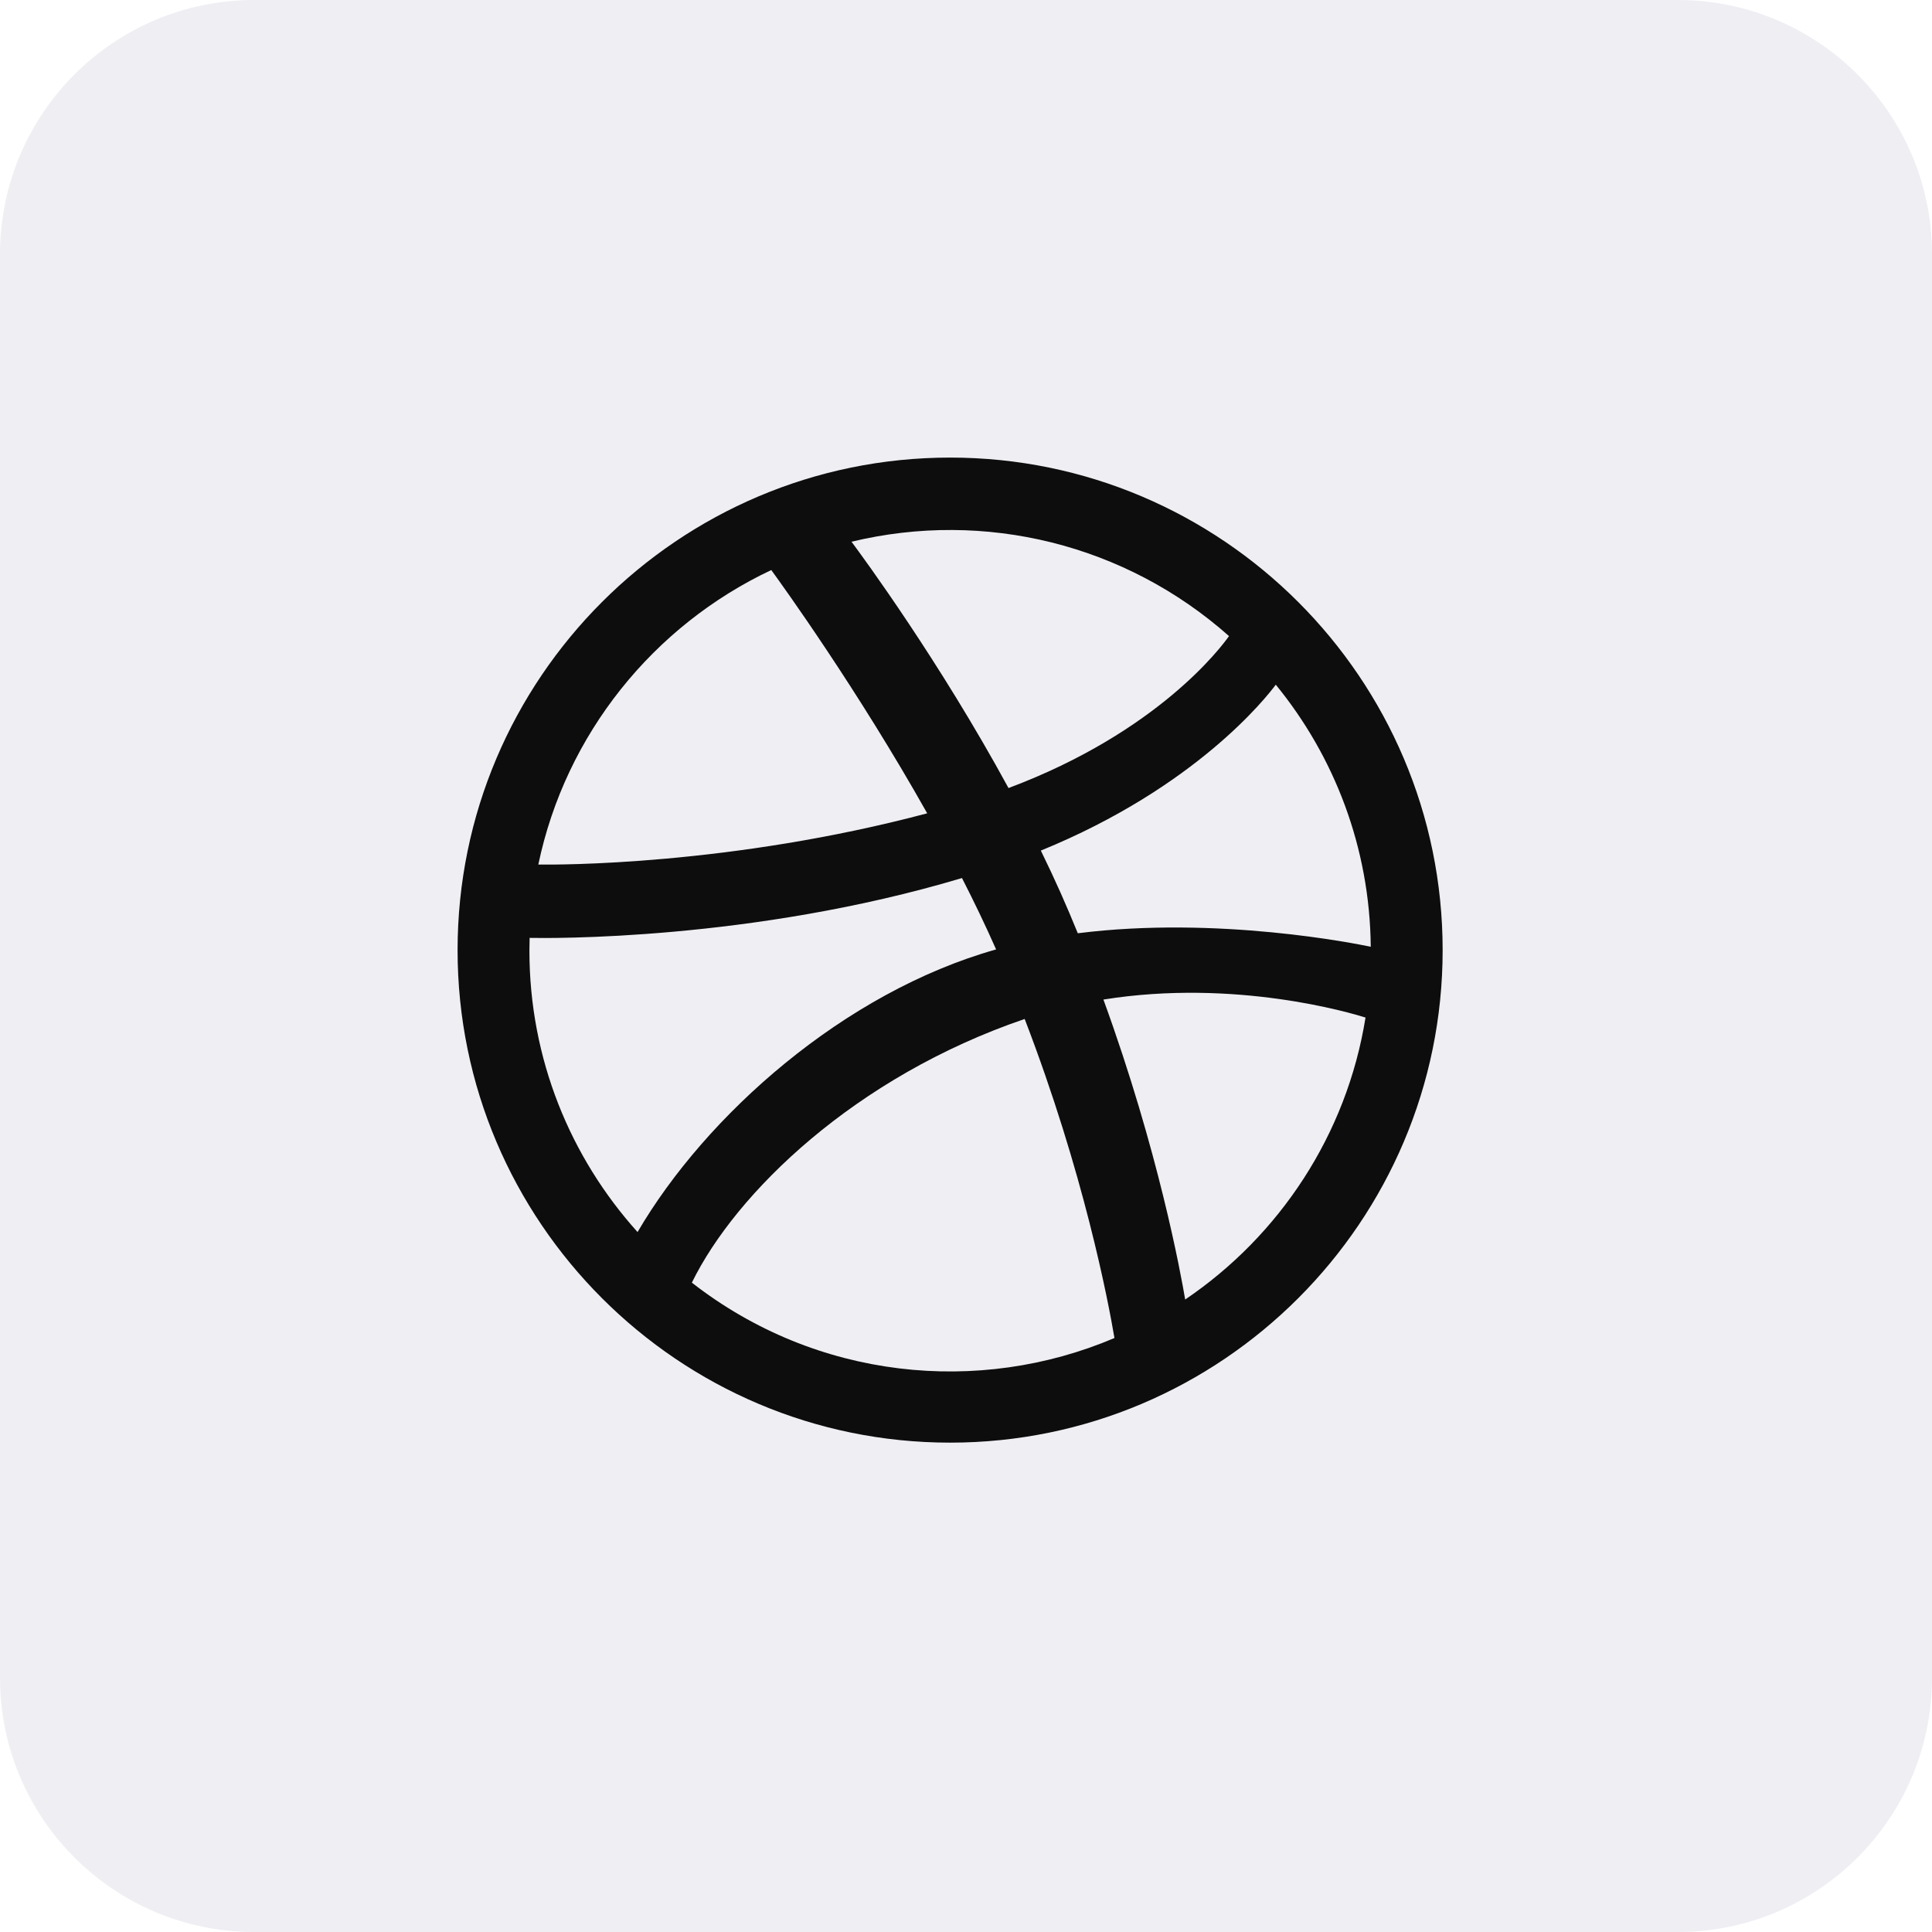
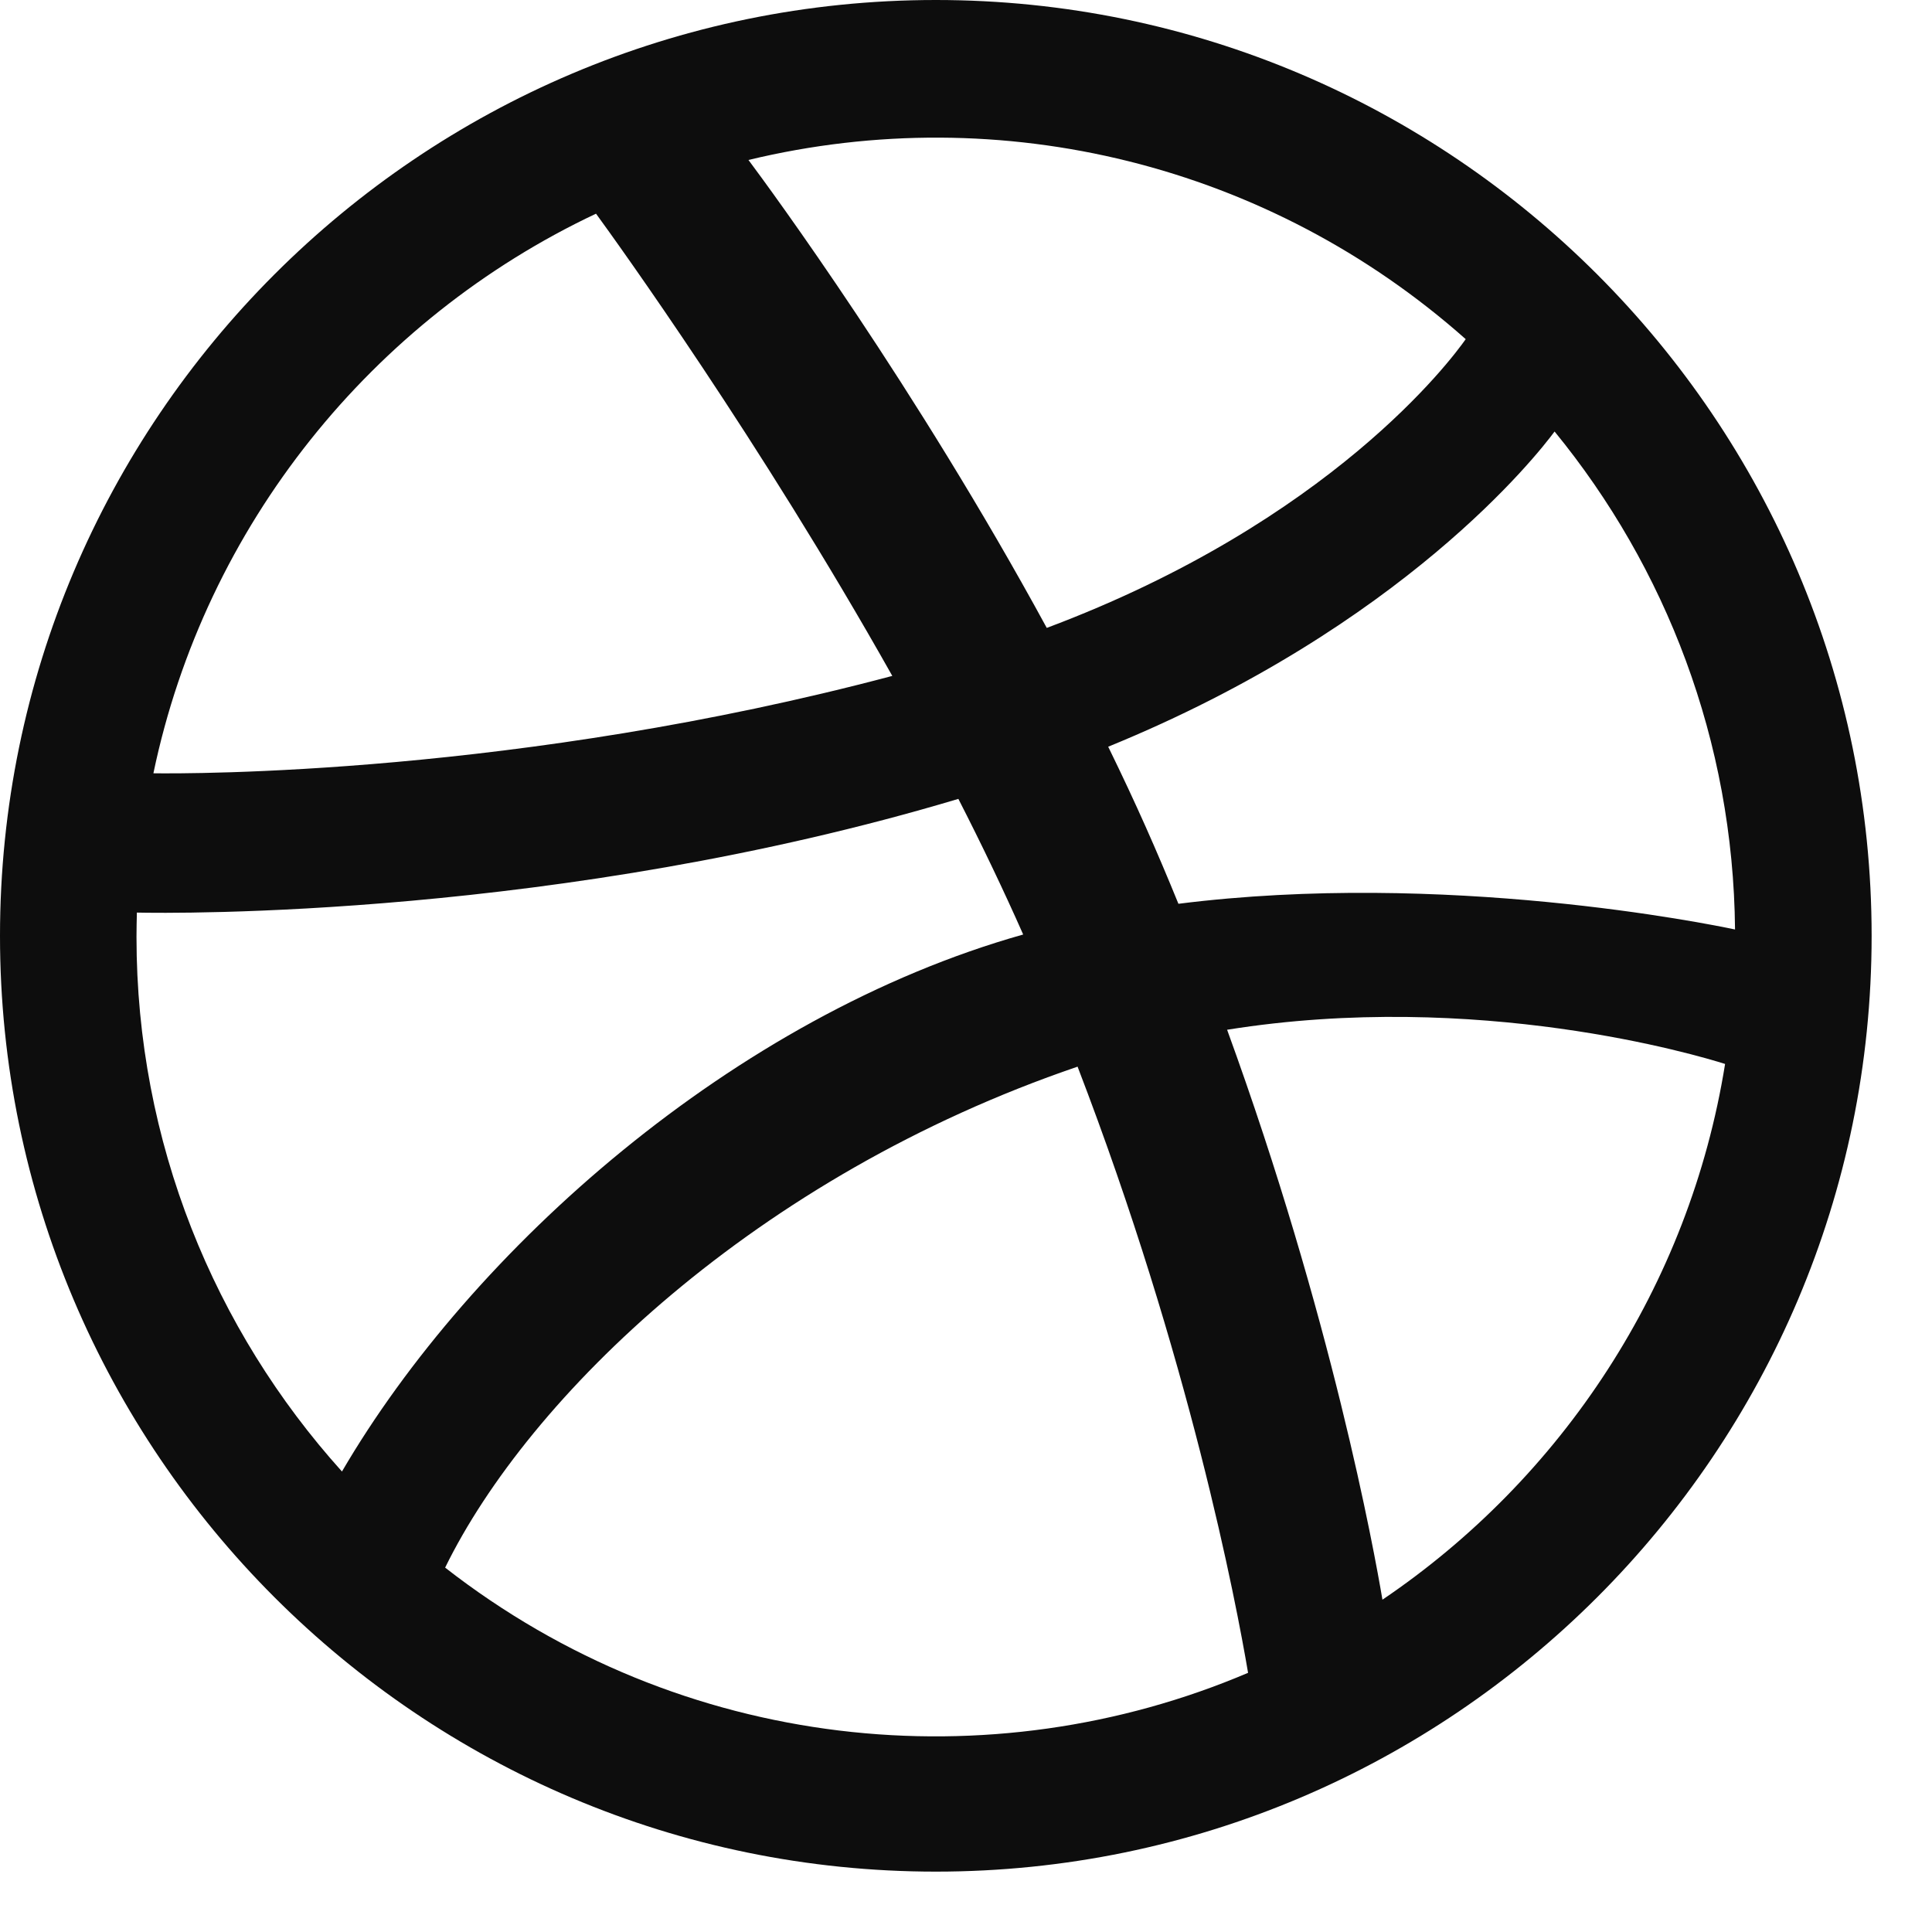
- <svg xmlns="http://www.w3.org/2000/svg" width="38" height="38" viewBox="0 0 38 38" fill="none">
-   <rect width="38" height="38" rx="5" fill="#EFEEF3" />
-   <path d="M18.688 9C13.346 9 9 13.346 9 18.688C9 24.029 13.346 28.375 18.688 28.375C24.029 28.375 28.375 24.029 28.375 18.688C28.375 13.346 24.029 9 18.688 9ZM25.093 13.467C26.245 14.876 26.943 16.669 26.961 18.622C26.688 18.564 23.953 18.009 21.199 18.356C20.975 17.807 20.763 17.325 20.472 16.73C23.532 15.481 24.918 13.703 25.093 13.467ZM24.173 12.511C24.024 12.723 22.778 14.397 19.836 15.5C18.48 13.008 16.977 10.962 16.748 10.655C19.372 10.023 22.138 10.705 24.173 12.511ZM15.17 11.212C15.388 11.511 16.866 13.56 18.237 15.997C14.367 17.025 10.958 17.01 10.588 17.005C11.124 14.438 12.855 12.304 15.17 11.212ZM10.413 18.7C10.413 18.616 10.415 18.531 10.417 18.447C10.779 18.455 14.789 18.506 18.921 17.27C19.158 17.733 19.384 18.204 19.592 18.674C16.6 19.517 13.881 21.937 12.54 24.233C11.219 22.766 10.413 20.825 10.413 18.7ZM13.608 25.228C14.473 23.461 16.819 21.18 20.154 20.042C21.316 23.061 21.797 25.591 21.92 26.317C19.259 27.45 16.06 27.14 13.608 25.228ZM23.311 25.56C23.226 25.056 22.786 22.634 21.703 19.66C24.296 19.245 26.574 19.924 26.858 20.014C26.489 22.316 25.167 24.304 23.311 25.56Z" fill="#0D0D0D" />
+ <svg xmlns="http://www.w3.org/2000/svg" width="20" height="20" viewBox="0 0 20 20" fill="none">
+   <path d="M9.688 0C4.346 0 0 4.346 0 9.688C0 15.029 4.346 19.375 9.688 19.375C15.029 19.375 19.375 15.029 19.375 9.688C19.375 4.346 15.029 0 9.688 0ZM16.093 4.467C17.245 5.875 17.943 7.669 17.961 9.622C17.688 9.564 14.953 9.009 12.199 9.356C11.975 8.807 11.763 8.325 11.472 7.73C14.531 6.481 15.918 4.703 16.093 4.467ZM15.173 3.511C15.024 3.723 13.778 5.397 10.836 6.5C9.48 4.008 7.977 1.962 7.748 1.656C10.373 1.023 13.138 1.705 15.173 3.511ZM6.17 2.212C6.388 2.511 7.866 4.56 9.237 6.997C5.367 8.025 1.958 8.01 1.588 8.005C2.124 5.438 3.855 3.304 6.17 2.212ZM1.413 9.7C1.413 9.616 1.415 9.531 1.417 9.447C1.779 9.455 5.789 9.506 9.921 8.27C10.158 8.733 10.384 9.204 10.592 9.674C7.6 10.517 4.881 12.937 3.54 15.233C2.219 13.766 1.413 11.825 1.413 9.7ZM4.608 16.228C5.473 14.461 7.819 12.18 11.155 11.042C12.316 14.061 12.797 16.591 12.92 17.317C10.259 18.45 7.06 18.14 4.608 16.228ZM14.311 16.56C14.226 16.056 13.786 13.634 12.703 10.66C15.296 10.245 17.574 10.924 17.858 11.014C17.489 13.316 16.167 15.304 14.311 16.56Z" fill="#0D0D0D" />
</svg>
